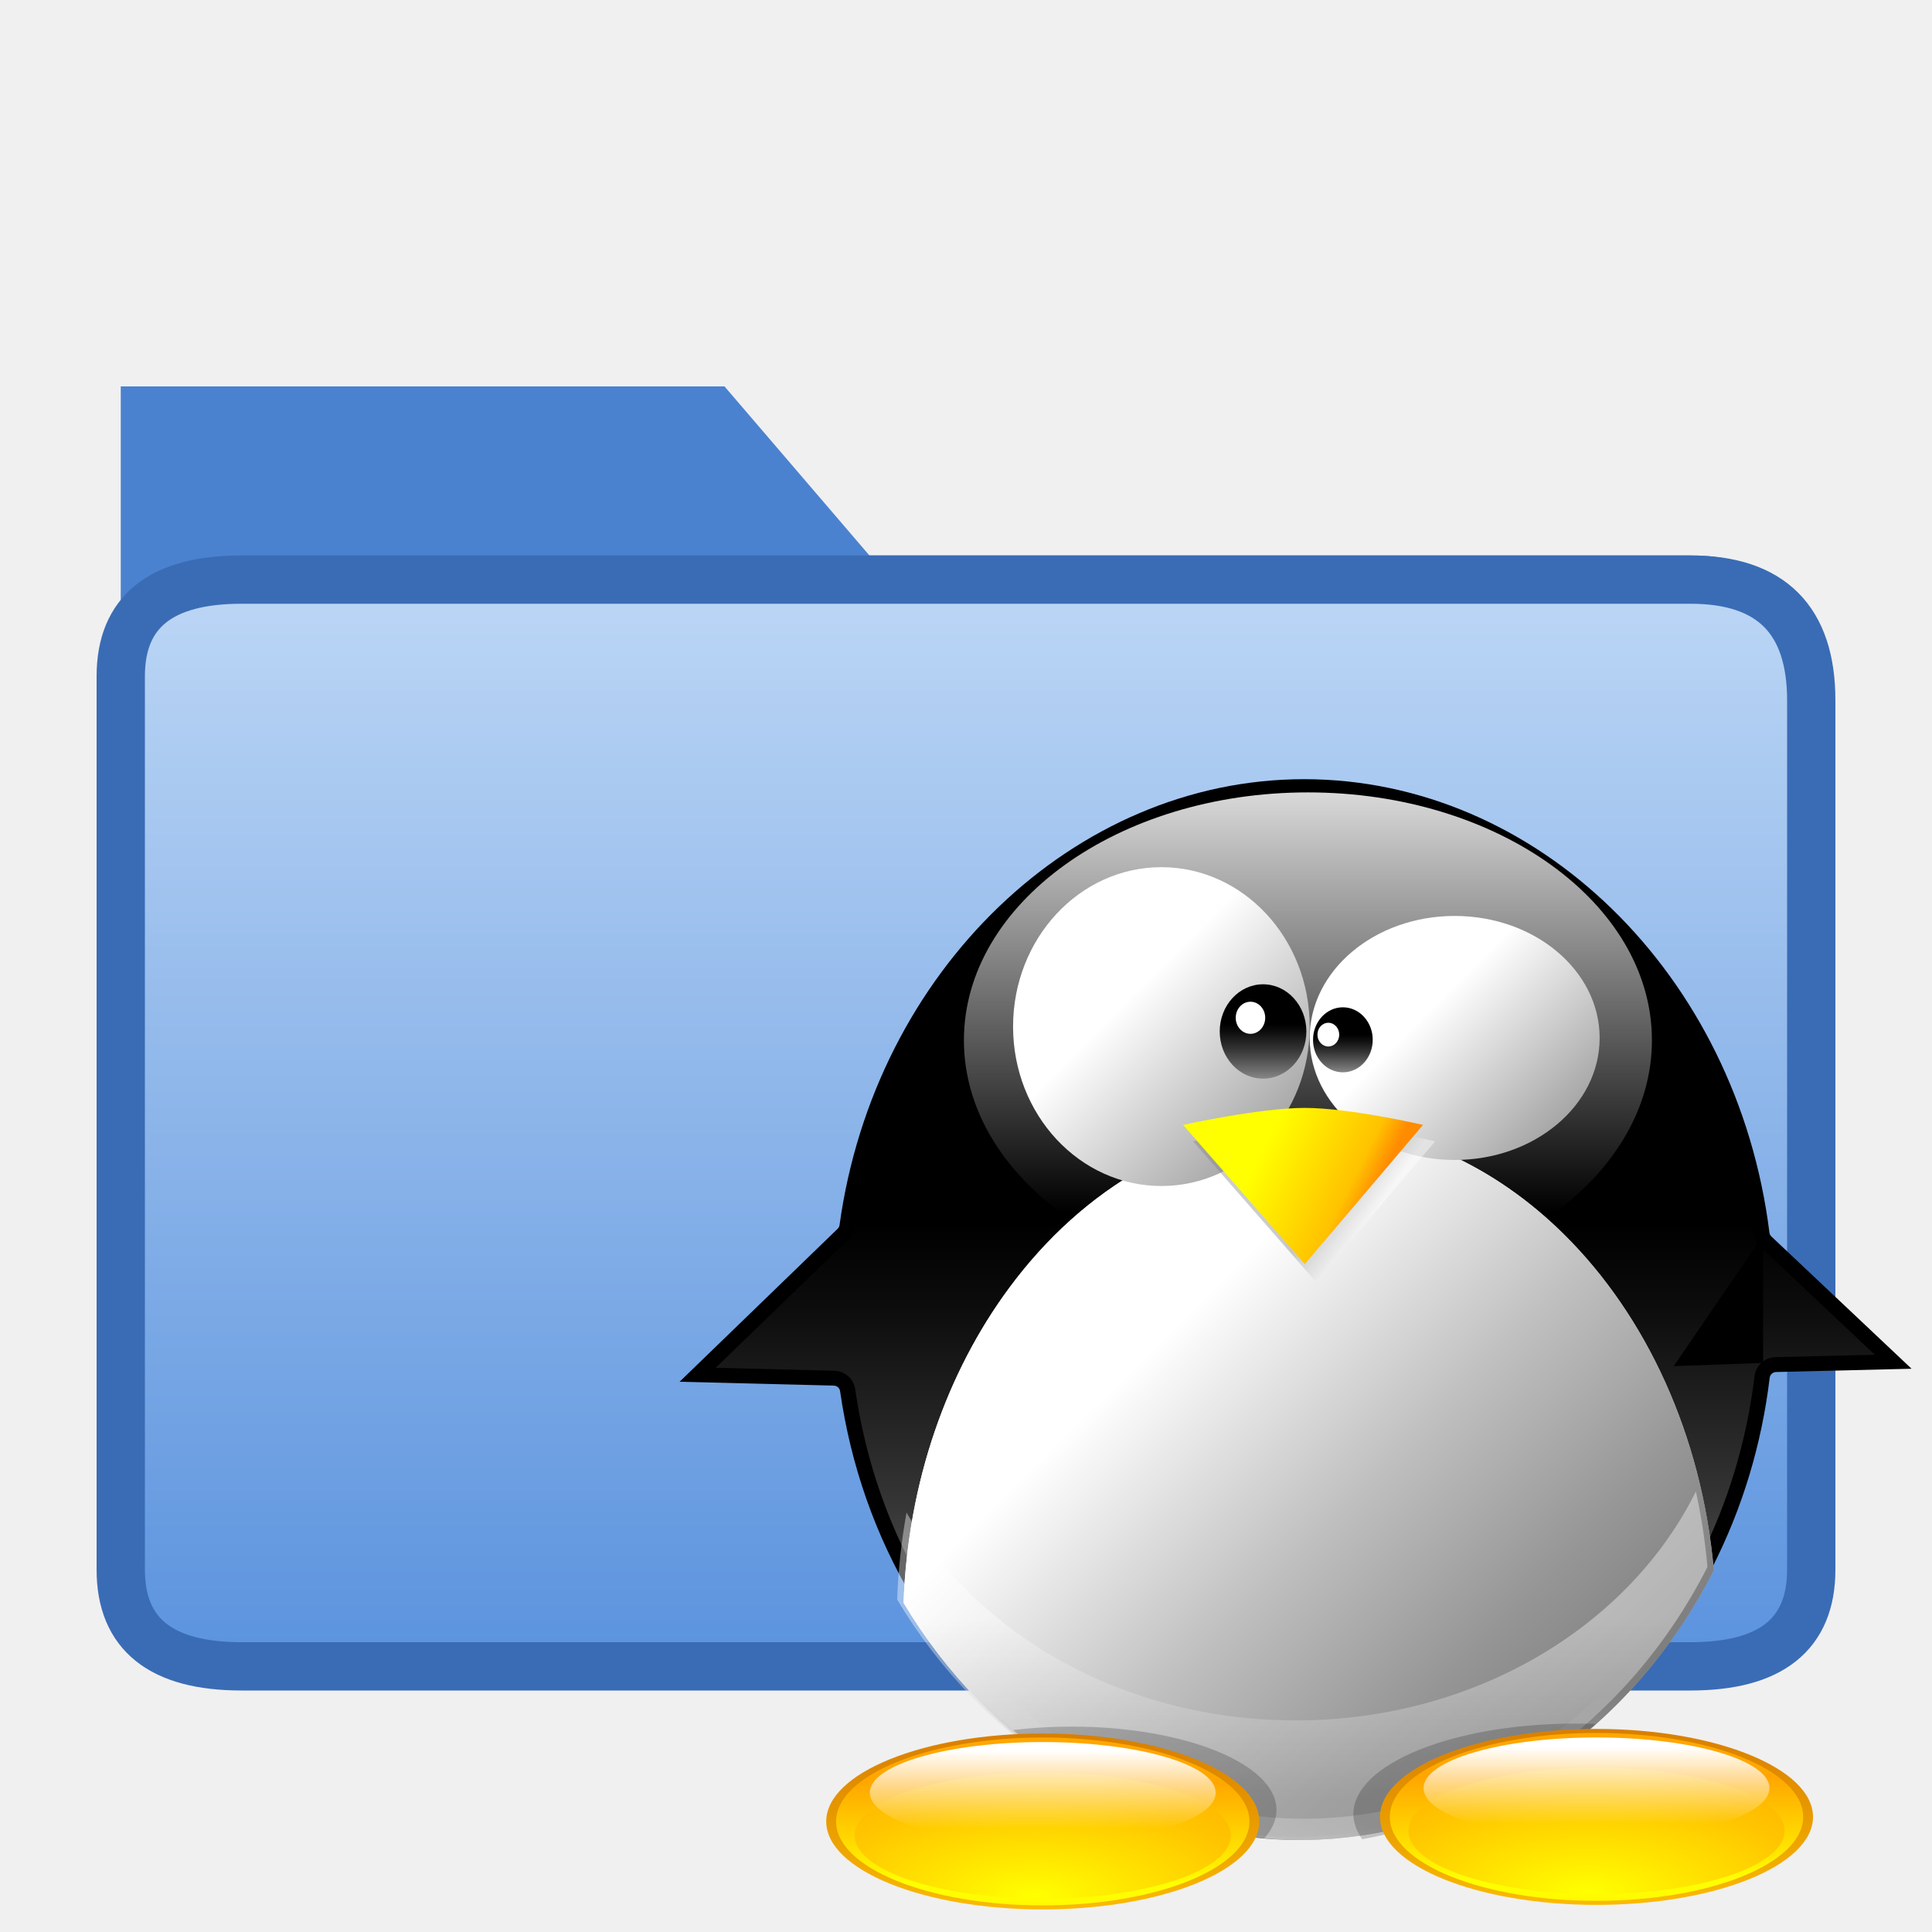
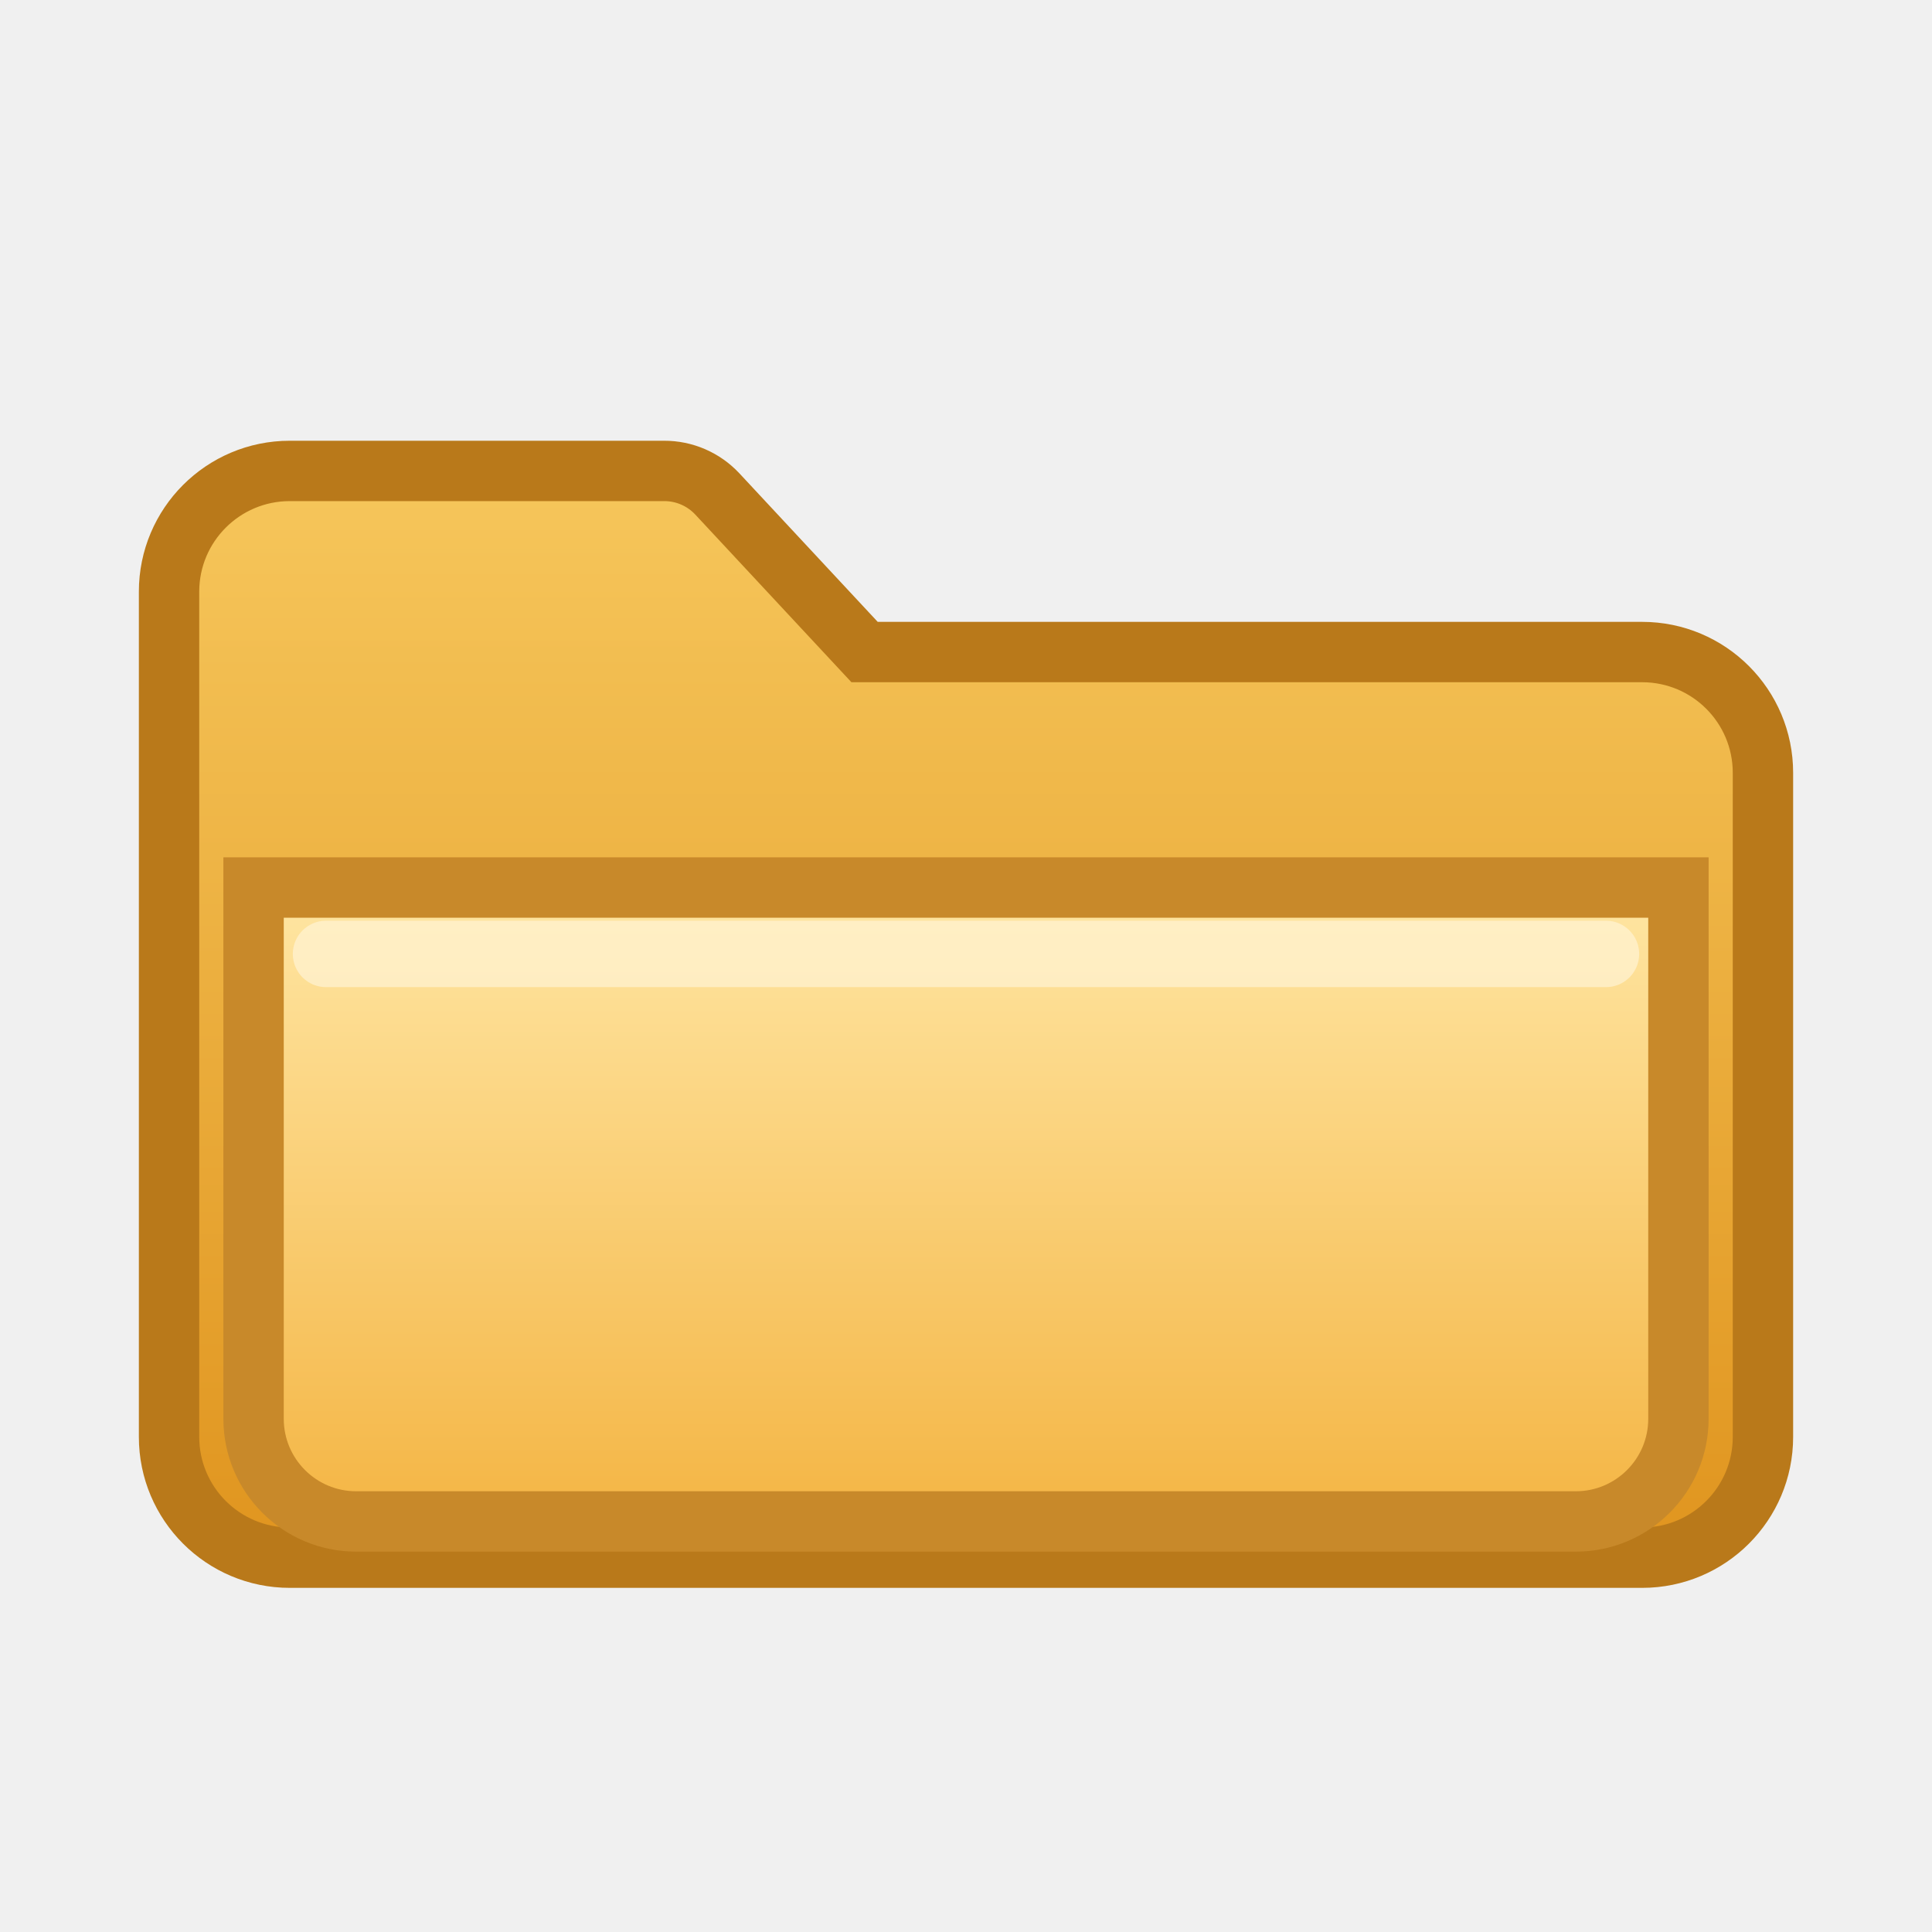
<svg xmlns="http://www.w3.org/2000/svg" viewBox="0 0 16 16">
  <defs>
-     <linearGradient id="folder" x1="0" y1="0" x2="0" y2="1">
-       <stop offset="0" stop-color="#bcd6f5" />
-       <stop offset="1" stop-color="#5b93de" />
+     <linearGradient id="dirBack" x1="0" y1="0" x2="0" y2="1">
+       <stop offset="0" stop-color="#f6c65b" />
+       <stop offset="1" stop-color="#e0951f" />
    </linearGradient>
-     <linearGradient id="txf" gradientUnits="userSpaceOnUse" x1="66.16" y1="153.394" x2="66.16" y2="47.237">
-       <stop offset="0" stop-color="#fff" />
-       <stop offset="0.203" stop-color="#c2c2c2" />
-       <stop offset="0.494" stop-color="#707070" />
-       <stop offset="0.733" stop-color="#333" />
-       <stop offset="0.908" stop-color="#0e0e0e" />
-       <stop offset="1" stop-color="#000" />
-     </linearGradient>
-     <linearGradient id="txg" gradientUnits="userSpaceOnUse" x1="67.489" y1="-5.69" x2="67.489" y2="46.145">
-       <stop offset="0" stop-color="#fff" />
-       <stop offset="1" stop-color="#000" />
-     </linearGradient>
-     <linearGradient id="txh" gradientUnits="userSpaceOnUse" x1="57.992" y1="67.164" x2="101.575" y2="110.746">
-       <stop offset="0.006" stop-color="#fff" />
-       <stop offset="0.235" stop-color="#dfdfdf" />
-       <stop offset="0.573" stop-color="#b6b6b6" />
-       <stop offset="0.839" stop-color="#9d9d9d" />
-       <stop offset="1" stop-color="#949494" />
-     </linearGradient>
-     <linearGradient id="txi" gradientUnits="userSpaceOnUse" x1="50.924" y1="60.007" x2="101.229" y2="110.661">
-       <stop offset="0.006" stop-color="#fff" />
-       <stop offset="0.049" stop-color="#f7f7f7" />
-       <stop offset="0.372" stop-color="#bfbfbf" />
-       <stop offset="0.65" stop-color="#969696" />
-       <stop offset="0.868" stop-color="#7c7c7c" />
-       <stop offset="1" stop-color="#737373" />
-     </linearGradient>
-     <linearGradient id="txj" gradientUnits="userSpaceOnUse" x1="48.262" y1="22.739" x2="66.694" y2="41.171">
-       <stop offset="0.034" stop-color="#fff" />
-       <stop offset="1" stop-color="#949494" />
-     </linearGradient>
-     <linearGradient id="txk" gradientUnits="userSpaceOnUse" x1="79.519" y1="24.443" x2="95.51" y2="40.434">
-       <stop offset="0.034" stop-color="#fff" />
-       <stop offset="1" stop-color="#949494" />
-     </linearGradient>
-     <linearGradient id="txl" gradientUnits="userSpaceOnUse" x1="62.784" y1="36.09" x2="62.784" y2="26.315">
-       <stop offset="0" stop-color="#fff" />
-       <stop offset="0.203" stop-color="#c2c2c2" />
-       <stop offset="0.494" stop-color="#707070" />
-       <stop offset="0.733" stop-color="#333" />
-       <stop offset="0.908" stop-color="#0e0e0e" />
-       <stop offset="1" stop-color="#000" />
-     </linearGradient>
-     <linearGradient id="txm" gradientUnits="userSpaceOnUse" x1="71.153" y1="34.176" x2="71.153" y2="27.439">
-       <stop offset="0" stop-color="#fff" />
-       <stop offset="0.203" stop-color="#c2c2c2" />
-       <stop offset="0.494" stop-color="#707070" />
-       <stop offset="0.733" stop-color="#333" />
-       <stop offset="0.908" stop-color="#0e0e0e" />
-       <stop offset="1" stop-color="#000" />
-     </linearGradient>
-     <linearGradient id="txn" gradientUnits="userSpaceOnUse" x1="74.693" y1="46.076" x2="70.778" y2="43.312">
-       <stop offset="0.034" stop-color="#fff" />
-       <stop offset="1" stop-color="#808080" />
-     </linearGradient>
-     <linearGradient id="txo" gradientUnits="userSpaceOnUse" x1="74.108" y1="44.581" x2="62.927" y2="38.991">
-       <stop offset="0" stop-color="#ff8b00" />
-       <stop offset="0.202" stop-color="#ffc200" />
-       <stop offset="1" stop-color="#ffff00" />
-     </linearGradient>
-     <linearGradient id="txp" gradientUnits="userSpaceOnUse" x1="66.21" y1="139.169" x2="66.21" y2="96.39">
-       <stop offset="0.04" stop-color="#fff" />
-       <stop offset="1" stop-color="#fff" stop-opacity="0" />
-     </linearGradient>
-     <linearGradient id="txq" gradientUnits="userSpaceOnUse" x1="66.9" y1="87.963" x2="66.9" y2="107.37">
-       <stop offset="0.034" stop-color="#fff" />
-       <stop offset="1" stop-color="#b2b2b2" />
-     </linearGradient>
-     <linearGradient id="txr" gradientUnits="userSpaceOnUse" x1="97.741" y1="120.684" x2="97.741" y2="97.179">
-       <stop offset="0" stop-color="#ffc200" />
-       <stop offset="0.155" stop-color="#f7b500" />
-       <stop offset="0.716" stop-color="#de8800" />
-       <stop offset="1" stop-color="#d47700" />
-     </linearGradient>
-     <linearGradient id="txs" gradientUnits="userSpaceOnUse" x1="97.741" y1="105.395" x2="97.741" y2="120.881">
-       <stop offset="0" stop-color="#ffa700" />
-       <stop offset="0.691" stop-color="#ffff00" />
-       <stop offset="0.792" stop-color="#fffc00" />
-       <stop offset="0.855" stop-color="#fff400" />
-       <stop offset="0.907" stop-color="#ffe500" />
-       <stop offset="0.953" stop-color="#ffd100" />
-       <stop offset="0.995" stop-color="#ffb700" />
-       <stop offset="1" stop-color="#ffb300" />
-     </linearGradient>
-     <radialGradient id="txt" gradientUnits="userSpaceOnUse" cx="96.747" cy="-1002.57" r="33.93" gradientTransform="matrix(1 0 0 .4062 0 524.54)">
-       <stop offset="0" stop-color="#ffff00" />
-       <stop offset="0.164" stop-color="#fff100" />
-       <stop offset="0.719" stop-color="#ffc400" />
-       <stop offset="1" stop-color="#ffb300" />
-     </radialGradient>
-     <linearGradient id="txu" gradientUnits="userSpaceOnUse" x1="97.743" y1="101.476" x2="97.743" y2="110.175">
-       <stop offset="0.075" stop-color="#fff" />
-       <stop offset="1" stop-color="#fff" stop-opacity="0" />
-     </linearGradient>
-     <linearGradient id="txv" gradientUnits="userSpaceOnUse" x1="39.692" y1="121.16" x2="39.692" y2="97.658">
-       <stop offset="0" stop-color="#ffc200" />
-       <stop offset="0.155" stop-color="#f7b500" />
-       <stop offset="0.716" stop-color="#de8800" />
-       <stop offset="1" stop-color="#d47700" />
-     </linearGradient>
-     <linearGradient id="txw" gradientUnits="userSpaceOnUse" x1="39.693" y1="105.872" x2="39.693" y2="121.36">
-       <stop offset="0" stop-color="#ffa700" />
-       <stop offset="0.691" stop-color="#ffff00" />
-       <stop offset="0.792" stop-color="#fffc00" />
-       <stop offset="0.855" stop-color="#fff400" />
-       <stop offset="0.907" stop-color="#ffe500" />
-       <stop offset="0.953" stop-color="#ffd100" />
-       <stop offset="0.995" stop-color="#ffb700" />
-       <stop offset="1" stop-color="#ffb300" />
-     </linearGradient>
-     <radialGradient id="txx" gradientUnits="userSpaceOnUse" cx="38.7" cy="-1001.4" r="33.927" gradientTransform="matrix(1 0 0 .4062 0 524.54)">
-       <stop offset="0" stop-color="#ffff00" />
-       <stop offset="0.164" stop-color="#fff100" />
-       <stop offset="0.719" stop-color="#ffc400" />
-       <stop offset="1" stop-color="#ffb300" />
-     </radialGradient>
-     <linearGradient id="txy" gradientUnits="userSpaceOnUse" x1="39.692" y1="101.956" x2="39.692" y2="110.654">
-       <stop offset="0.058" stop-color="#fff" />
-       <stop offset="1" stop-color="#fff" stop-opacity="0" />
+     <linearGradient id="dirFront" x1="0" y1="0" x2="0" y2="1">
+       <stop offset="0" stop-color="#ffe6a3" />
+       <stop offset="1" stop-color="#f4b544" />
    </linearGradient>
  </defs>
-   <path d="M1 3.2 H6 L7.2 4.6 H14 Q15 4.6 15 5.6 V8 H1 Z" fill="#4a82d0" />
-   <path d="M1 5.6 Q1 4.8 2 4.8 H14 Q15 4.8 15 5.8 V13 Q15 13.8 14 13.8 H2 Q1 13.8 1 13 Z" fill="url(#folder)" stroke="#3a6cb5" stroke-width="0.4" />
-   <g transform="translate(5.5 6.4) scale(0.079)">
-     <path d="M18.192 47.798a.646.646 0 0 0 .196-.383C22.066 20.765 43 .669 67.085.669c24.43 0 45.403 20.437 48.785 47.54a.676.676 0 0 0 .204.399l14.694 13.863c-2.63.063-14.204.346-14.204.346a.685.685 0 0 0-.666.592c-.844 7.008-2.865 13.698-6.017 19.881-8.763 17.218-25.162 27.915-42.797 27.915-16.454 0-31.755-9.171-40.938-24.53-3.979-6.652-6.569-14.007-7.701-21.858a.676.676 0 0 0-.66-.575l-16.163-.407c1.996-1.929 16.57-16.037 16.57-16.037z" />
-     <path fill="url(#txf)" d="M114.966 49.731a2.205 2.205 0 0 1-.68-1.333C110.999 22.078 90.708 2.23 67.085 2.23c-23.287 0-43.541 19.514-47.111 45.394a2.22 2.22 0 0 1-.657 1.285L5.405 62.371l12.421.312c1.116.028 2.048.84 2.202 1.917 1.102 7.652 3.624 14.812 7.498 21.29 8.892 14.874 23.68 23.756 39.558 23.756 17.024 0 32.876-10.364 41.368-27.047 3.064-6.023 5.038-12.542 5.861-19.373.133-1.099 1.074-1.938 2.21-1.968l10.39-.252-11.947-11.275z" />
-     <path fill="url(#txg)" d="M103.55 28.04c0 14.351-16.146 25.984-36.059 25.984-19.917 0-36.063-11.633-36.063-25.984S47.574 2.054 67.491 2.054c19.913 0 36.059 11.634 36.059 25.986z" />
-     <path fill="#fff" d="M71.201 26.431c0 .743-.55 1.342-1.23 1.342-.679 0-1.229-.599-1.229-1.342 0-.739.551-1.338 1.229-1.338.68-.001 1.23.599 1.23 1.338z" />
-     <path fill="url(#txh)" d="M94.375 48.432c-7.305-7.25-16.589-11.596-26.7-11.596-12.499 0-23.733 6.64-31.525 17.2-6.49 8.789-10.598 20.296-11.05 32.974 8.959 14.987 24.209 24.862 41.527 24.862 18.603 0 34.817-11.397 43.413-28.284-1.259-14.184-7.103-26.664-15.665-35.156z" />
-     <path fill="url(#txi)" d="M94.375 48.432c-7.305-7.25-16.589-11.596-26.7-11.596-12.499 0-23.733 6.64-31.525 17.2-6.49 8.789-10.598 20.296-11.05 32.974 8.959 14.987 24.209 24.862 41.527 24.862 18.603 0 34.817-11.397 43.413-28.284-1.259-14.184-7.103-26.664-15.665-35.156z" />
-     <path fill="url(#txj)" d="M67.675 26.605c0 9.23-6.959 16.711-15.549 16.711-8.584 0-15.546-7.481-15.546-16.711 0-9.231 6.962-16.712 15.546-16.712 8.59 0 15.549 7.481 15.549 16.712z" />
-     <path fill="url(#txk)" d="M98.071 27.797c0 7.066-6.804 12.79-15.198 12.79s-15.198-5.724-15.198-12.79c0-7.063 6.804-12.791 15.198-12.791 8.395 0 15.198 5.728 15.198 12.791z" />
-     <path fill="url(#txl)" d="M67.327 27.119c0 2.728-2.034 4.943-4.542 4.943s-4.542-2.215-4.542-4.943c0-2.734 2.034-4.948 4.542-4.948s4.542 2.214 4.542 4.948z" />
-     <path fill="#fff" d="M63.012 25.68c0 .93-.691 1.684-1.544 1.684-.855 0-1.547-.753-1.547-1.684 0-.928.691-1.681 1.547-1.681.852.001 1.544.753 1.544 1.681z" />
-     <path fill="url(#txm)" d="M74.283 27.992c0 1.881-1.402 3.408-3.128 3.408-1.729 0-3.131-1.526-3.131-3.408s1.403-3.409 3.131-3.409c1.726 0 3.128 1.526 3.128 3.409z" />
-     <path fill="#fff" d="M70.77 27.449c0 .684-.511 1.243-1.142 1.243-.633 0-1.141-.559-1.141-1.243 0-.69.508-1.244 1.141-1.244.631 0 1.142.554 1.142 1.244z" />
-     <path fill="url(#txn)" d="M55.447 38.633s8.095-1.796 12.876-1.796c4.782 0 12.508 1.796 12.508 1.796L68.323 53.356z" opacity=".4" />
-     <path fill="url(#txo)" d="M54.399 36.91s8.02-1.782 12.761-1.782c4.739 0 12.395 1.782 12.395 1.782L67.16 51.501z" />
-     <path fill="url(#txp)" d="M116.524 61.256c-1.136.03-2.077.869-2.21 1.968-.823 6.831-2.797 13.35-5.861 19.373-8.492 16.683-24.344 27.047-41.368 27.047-15.878 0-30.667-8.882-39.558-23.756-3.875-6.479-6.396-13.638-7.498-21.29-.154-1.077-1.086-1.889-2.202-1.917l-12.421-.312 13.912-13.462c.358-.346.587-.799.657-1.285 3.57-25.879 23.824-45.394 47.111-45.394 23.623 0 43.914 19.849 47.201 46.168.063.507.302.979.68 1.333l11.948 11.273c-4.69.117-10.391.254-10.391.254zm.026-13.126C113.156 20.933 92.31 0 67.085 0 42.107 0 21.41 20.522 17.711 47.325L0 64.462l17.769.445c1.164 8.08 3.88 15.574 7.786 22.103 8.959 14.987 24.209 24.862 41.53 24.862 18.603 0 34.817-11.397 43.41-28.284 3.097-6.083 5.214-12.87 6.084-20.104l15.84-.386z" />
-     <path fill="url(#txq)" d="M66.186 99.339c-17.822 0-33.247-8.865-40.775-21.784a63.927 63.927 0 0 0-.982 9.122c8.961 14.985 24.209 24.859 41.53 24.859 18.603 0 34.818-11.396 43.413-28.282a63.302 63.302 0 0 0-1.212-7.918c-6.995 14.117-23.152 24.003-41.974 24.003z" opacity=".4" />
-     <path d="M95.565 99.67c-12.871 0-23.31 4.244-23.31 9.479 0 .917.328 1.803.927 2.642 9.114-1.645 17.468-5.902 24.468-12.08a62.244 62.244 0 0 0-2.085-.041zm-52.864.317c-2.123 0-4.168.127-6.104.36 7.429 6.427 16.474 10.524 26.314 11.355.83-.929 1.285-1.933 1.285-2.98 0-4.826-9.624-8.735-21.495-8.735z" opacity=".2" />
-     <path fill="url(#txr)" d="M75.044 109.453c0 5.081 10.183 9.223 22.696 9.223 12.516 0 22.698-4.142 22.698-9.223 0-5.084-10.183-9.222-22.698-9.222-12.513 0-22.696 4.138-22.696 9.222zm2.065 0c0-4.622 9.255-8.382 20.631-8.382 11.378 0 20.636 3.76 20.636 8.382s-9.258 8.381-20.636 8.381c-11.376-.001-20.631-3.759-20.631-8.381z" />
-     <path fill="url(#txs)" d="M119.407 109.453c0 4.861-9.698 8.802-21.667 8.802-11.964 0-21.665-3.94-21.665-8.802 0-4.86 9.701-8.8 21.665-8.8 11.969 0 21.667 3.939 21.667 8.8z" />
-     <path fill="url(#txt)" d="M117.46 110.92c0 3.657-8.829 6.622-19.72 6.622-10.889 0-19.718-2.965-19.718-6.622 0-3.655 8.829-6.619 19.718-6.619 10.891 0 19.72 2.964 19.72 6.619z" />
-     <path fill="url(#txu)" d="M115.87 106.437c0 2.934-8.114 5.313-18.13 5.313-10.011 0-18.125-2.38-18.125-5.313s8.114-5.312 18.125-5.312c10.016 0 18.13 2.378 18.13 5.312z" />
-     <path fill="url(#txv)" d="M16.994 109.932c0 5.083 10.183 9.22 22.699 9.22 12.513 0 22.696-4.137 22.696-9.22 0-5.084-10.183-9.222-22.696-9.222-12.516 0-22.699 4.138-22.699 9.222zm2.066 0c0-4.623 9.255-8.384 20.634-8.384 11.375 0 20.631 3.761 20.631 8.384 0 4.621-9.255 8.383-20.631 8.383-11.38 0-20.634-3.762-20.634-8.383z" />
-     <path fill="url(#txw)" d="M61.358 109.932c0 4.862-9.699 8.802-21.665 8.802-11.968 0-21.665-3.939-21.665-8.802 0-4.859 9.697-8.803 21.665-8.803 11.966 0 21.665 3.944 21.665 8.803z" />
-     <path fill="url(#txx)" d="M59.411 111.399c0 3.659-8.829 6.621-19.718 6.621-10.892 0-19.718-2.962-19.718-6.621 0-3.656 8.826-6.618 19.718-6.618 10.889 0 19.718 2.962 19.718 6.618z" />
-     <path fill="url(#txy)" d="M57.821 106.915c0 2.935-8.117 5.315-18.127 5.315-10.013 0-18.129-2.381-18.129-5.315s8.116-5.31 18.129-5.31c10.01 0 18.127 2.375 18.127 5.31z" />
-     <path d="M115.205 48.479l-9.368 13.718 9.368-.334z" />
-   </g>
+   <path d="M1.4 4.9 a1 1 0 0 1 1 -1 h3.1 a0.6 0.6 0 0 1 0.44 0.19 l1.22 1.31 H13.6 a1 1 0 0 1 1 1 v5.5 a1 1 0 0 1 -1 1 H2.4 a1 1 0 0 1 -1 -1 Z" fill="url(#dirBack)" stroke="#b9791a" stroke-width="0.5" />
+   <path d="M2.1 7.35 H13.9 v4.4 a0.85 0.85 0 0 1 -0.85 0.85 H2.95 a0.85 0.85 0 0 1 -0.85 -0.85 Z" fill="url(#dirFront)" stroke="#c8892a" stroke-width="0.5" />
+   <path d="M2.7 7.9 H13.3" fill="none" stroke="#fff3d4" stroke-width="0.55" stroke-linecap="round" opacity="0.7" />
</svg>
